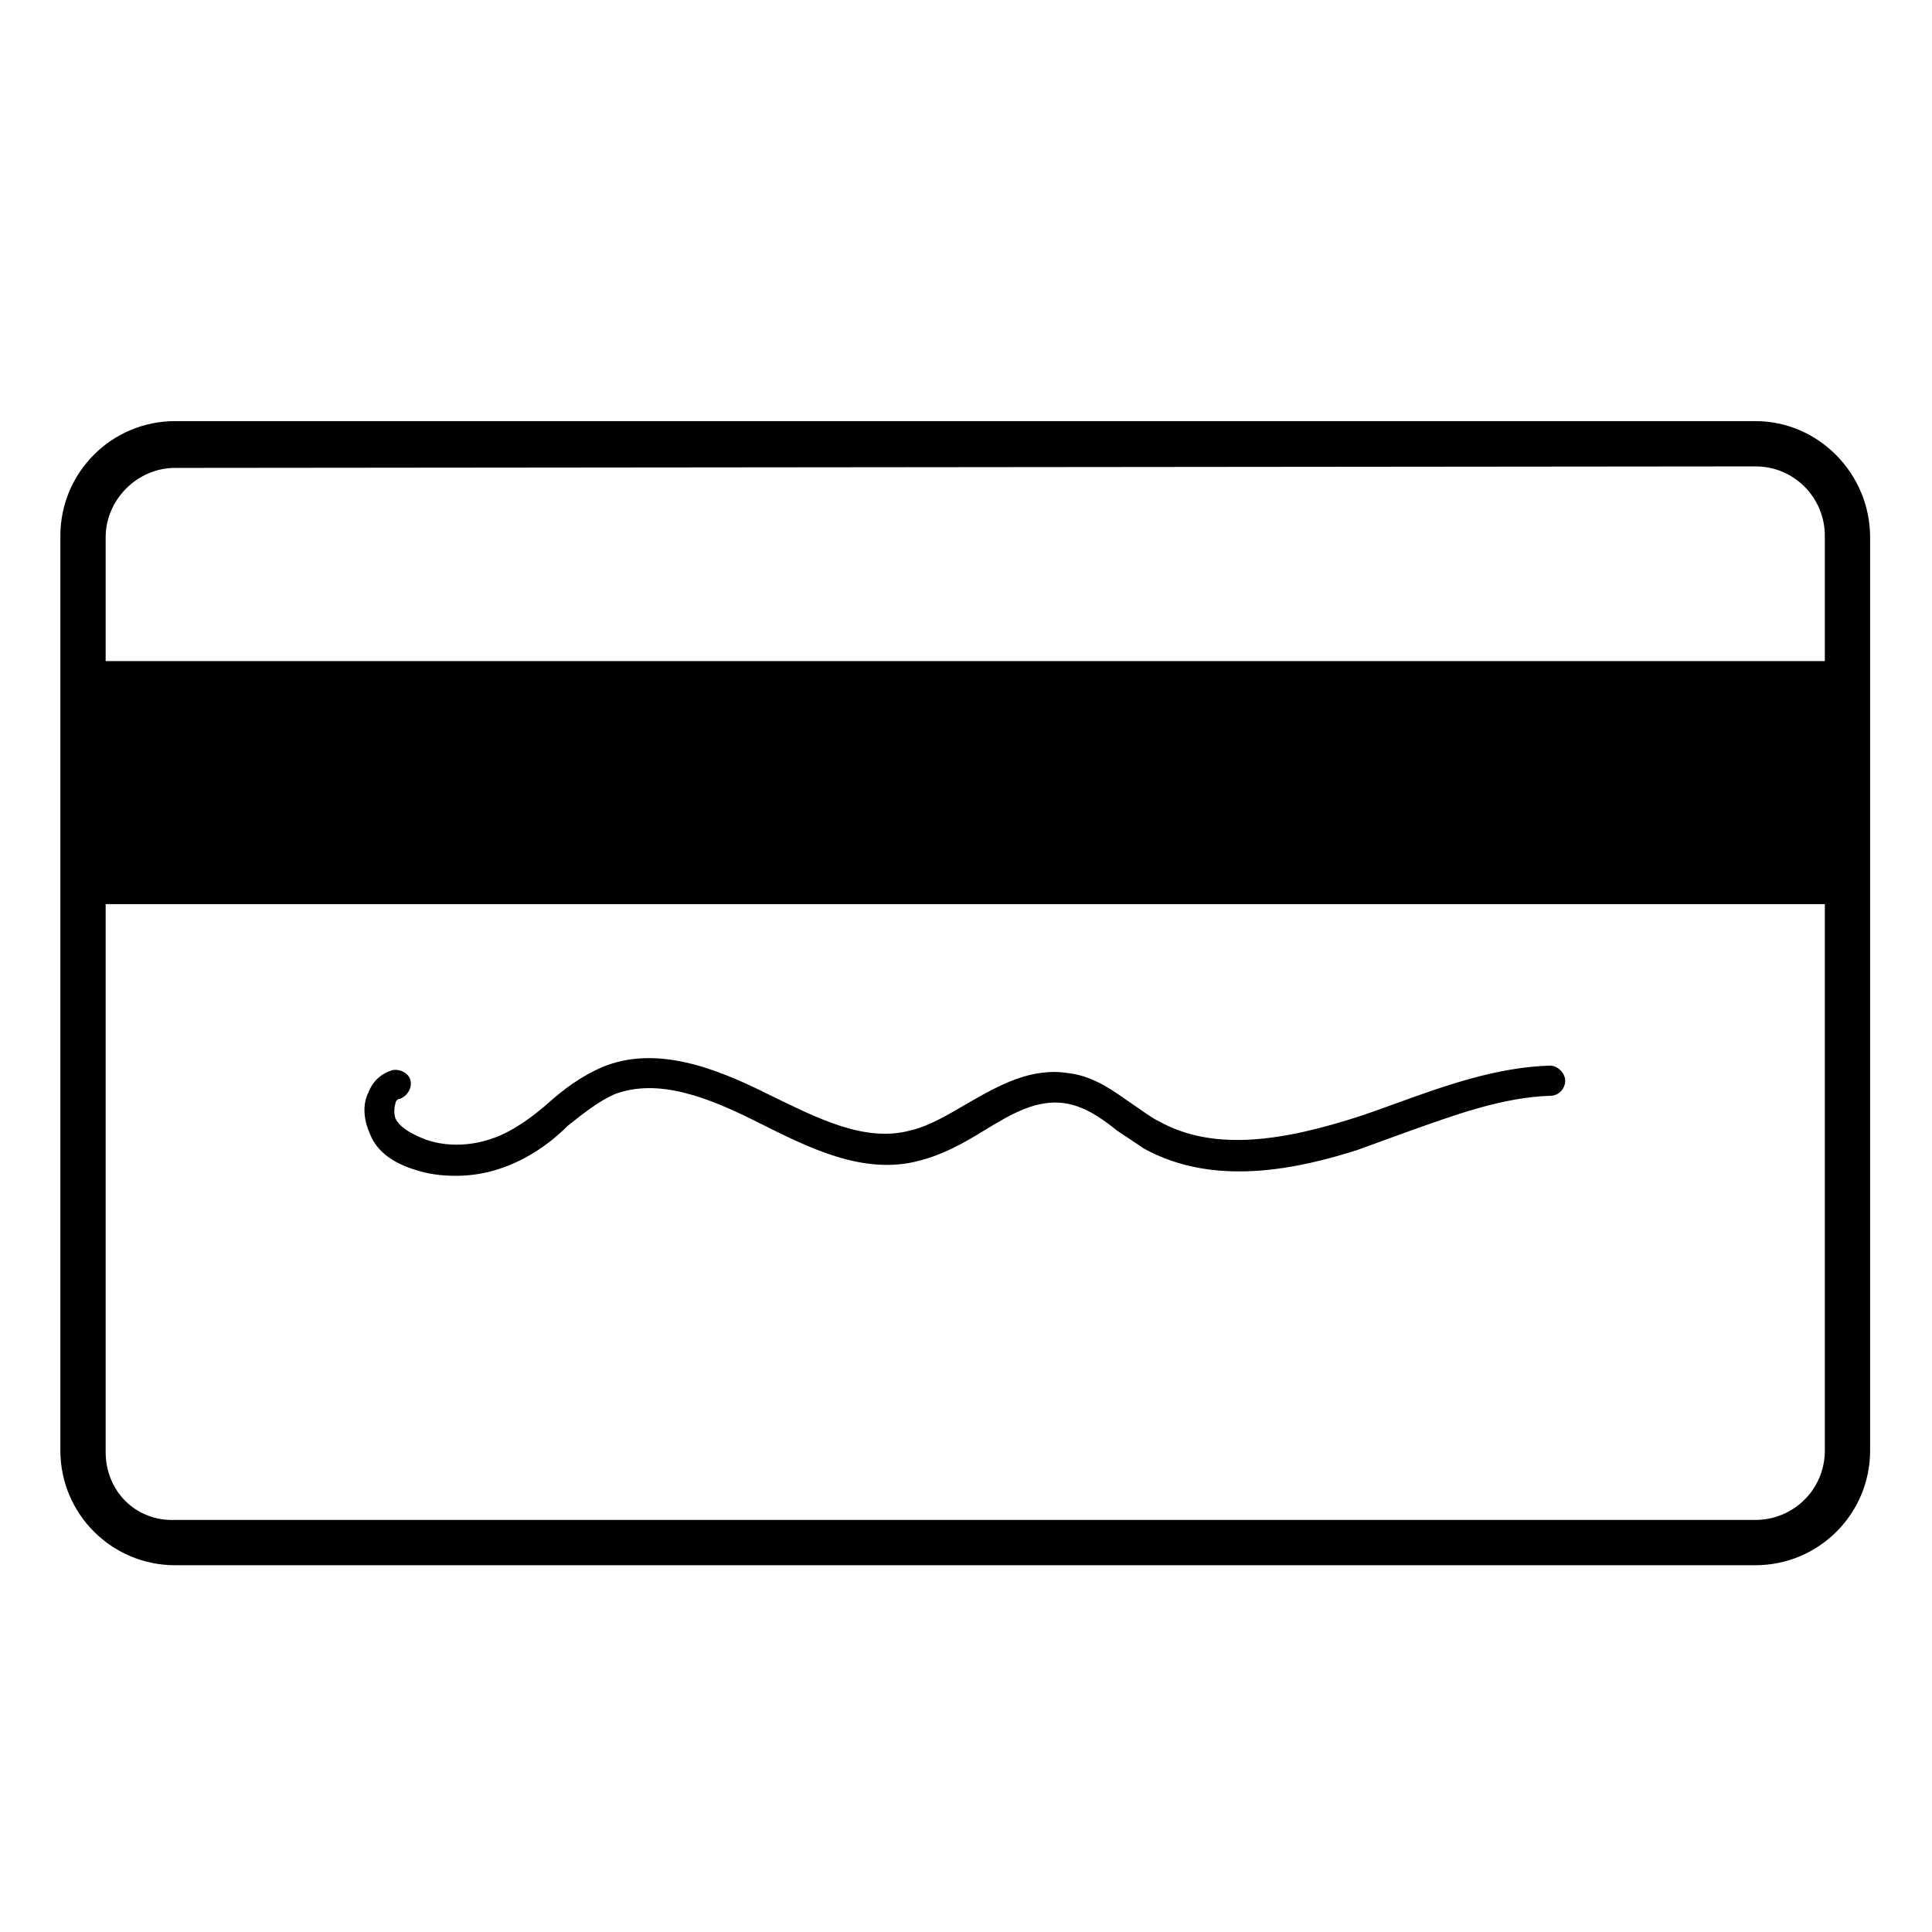
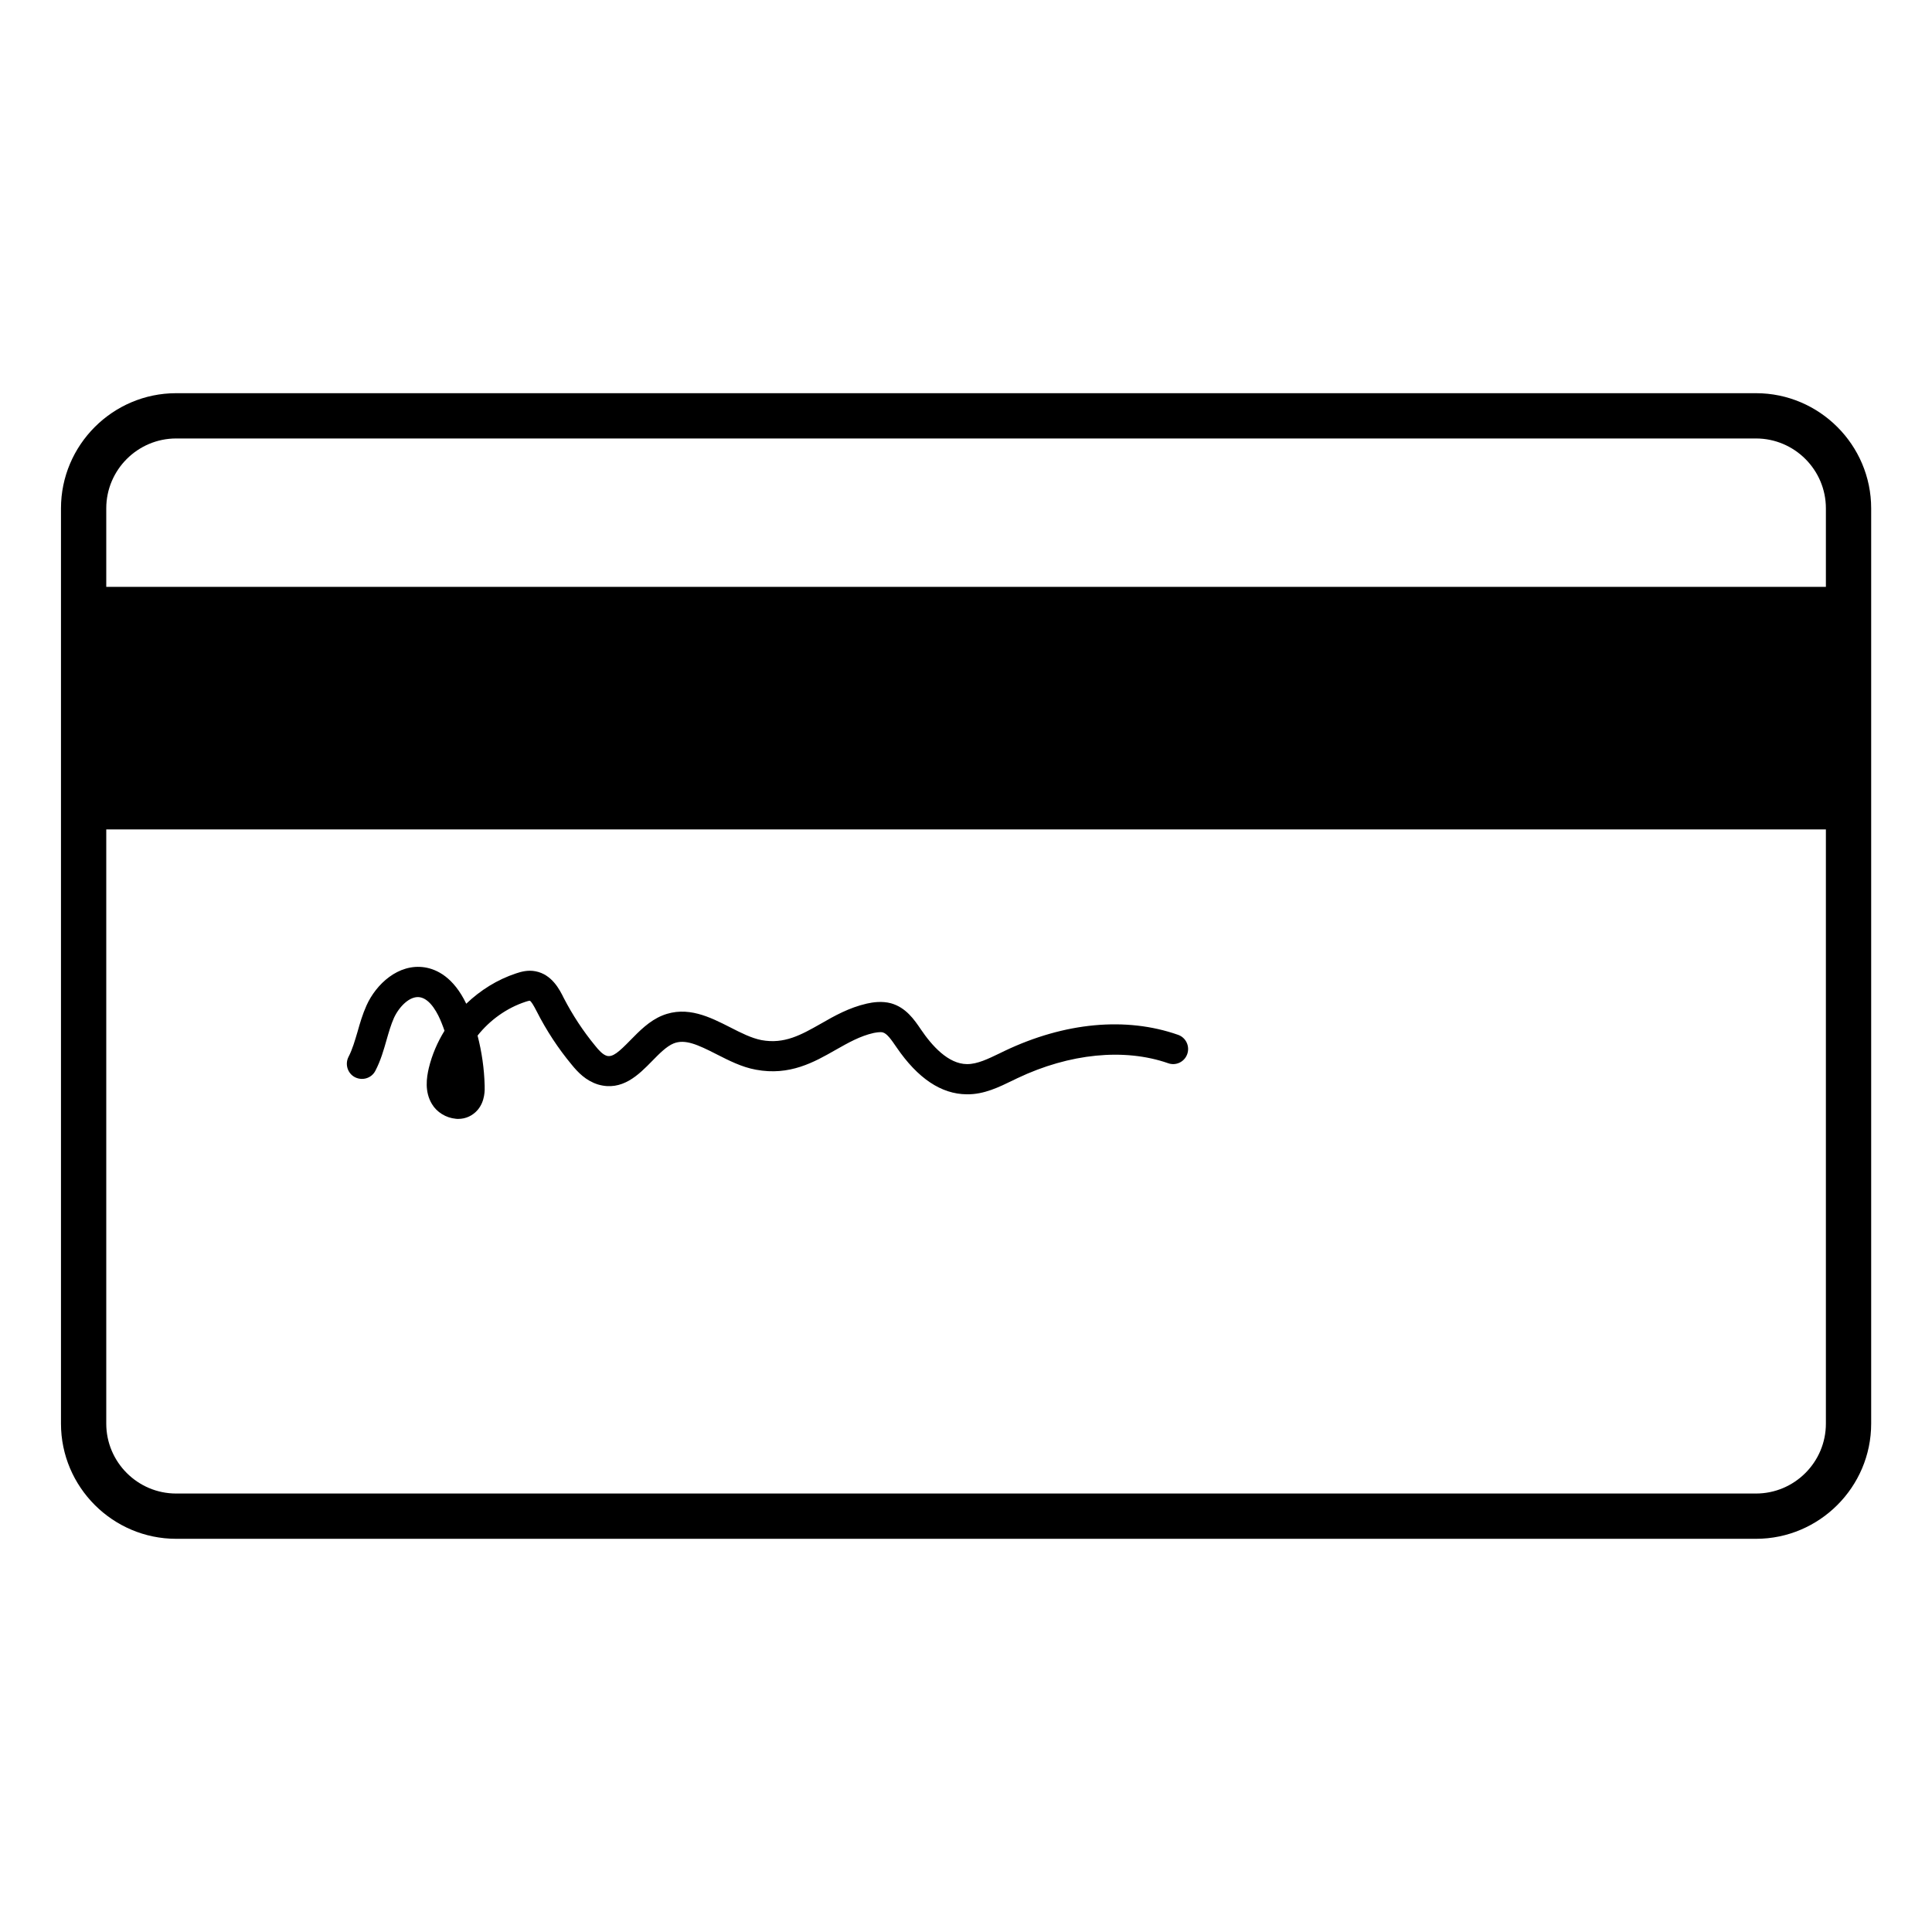
<svg xmlns="http://www.w3.org/2000/svg" viewBox="0 0 128 128">
  <g>
-     <path d="M116.3,27.9H11.6c-4.2,0-7.6,3.4-7.6,7.6v8.3v16.1v36.2c0,4.2,3.4,7.6,7.6,7.6h104.7c4.2,0,7.6-3.4,7.6-7.6 V59.9V43.8v-8.2C123.9,31.4,120.5,27.9,116.3,27.9z M120.9,96.1c0,2.6-2.1,4.6-4.6,4.6H11.6C9,100.8,7,98.8,7,96.2V59.9h113.9V96.1 z M120.9,43.8H7v-8.2c0-2.5,2.1-4.6,4.6-4.6l104.7-0.1c2.6,0,4.6,2.1,4.6,4.6V43.8z" />
-     <path d="M27.5,77.5c0.9,0.3,1.8,0.4,2.7,0.4c1.6,0,3.1-0.4,4.6-1.2c1.1-0.6,2-1.3,2.8-2.1c1-0.8,2-1.6,3.1-2.1 c2.9-1.1,6.2,0.2,9.4,1.8l0.2,0.1c3.2,1.6,6.9,3.5,10.6,2.5c1.6-0.4,3-1.2,4.3-2c1.8-1.1,3.5-2.1,5.4-1.8c1.2,0.2,2.3,0.9,3.4,1.8 c0.6,0.4,1.2,0.8,1.8,1.2c4.7,2.6,10.3,1.3,14.1,0.1c1.1-0.4,2.2-0.8,3.3-1.2c3.1-1.1,6.3-2.3,9.5-2.4c0.6,0,1-0.5,1-1s-0.5-1-1-1 c-3.5,0.1-6.9,1.3-10.2,2.5c-1.1,0.4-2.2,0.8-3.2,1.1c-5.5,1.7-9.4,1.8-12.5,0.1c-0.6-0.3-1.1-0.7-1.7-1.1 c-1.3-0.9-2.6-1.9-4.3-2.1c-2.5-0.4-4.6,0.8-6.7,2c-1.2,0.7-2.5,1.5-3.8,1.8c-3,0.8-6.1-0.8-9.2-2.3l-0.2-0.1 c-3.4-1.7-7.4-3.3-11-1.8c-1.4,0.6-2.6,1.5-3.6,2.4c-0.8,0.7-1.6,1.3-2.5,1.8c-1.8,1-3.9,1.2-5.6,0.6c-1-0.4-1.7-0.8-2-1.4 c-0.1-0.3-0.1-0.7,0-1c0-0.1,0.1-0.3,0.3-0.3c0.5-0.2,0.8-0.7,0.7-1.2c-0.1-0.5-0.7-0.8-1.2-0.7c-0.7,0.2-1.3,0.7-1.6,1.5 c-0.4,0.8-0.3,1.8,0.1,2.7C25,76.4,26.2,77.1,27.5,77.5z" />
+     <path d="M116.34,26.05H11.67c-4.2,0-7.63,3.43-7.63,7.63v60.64c0,4.2,3.43,7.63,7.63,7.63h104.67c4.2,0,7.63-3.43,7.63-7.63V33.68 C123.97,29.48,120.54,26.05,116.34,26.05z M120.97,94.32c0,2.55-2.08,4.63-4.63,4.63H11.67c-2.55,0-4.63-2.08-4.63-4.63V54.95 h113.93V94.32z M7.04,38.88v-5.2c0-2.55,2.08-4.63,4.63-4.63h104.67c2.55,0,4.63,2.08,4.63,4.63v5.2H7.04z" />
+     <path d="M30.36,74.13c-0.06,0-0.11,0-0.17-0.01c-0.64-0.06-1.25-0.43-1.57-0.97c-0.5-0.82-0.36-1.75-0.21-2.39 c0.21-0.87,0.57-1.71,1.04-2.47c-0.06-0.17-0.12-0.34-0.19-0.51c-0.23-0.59-0.73-1.59-1.44-1.71c-0.67-0.11-1.38,0.63-1.72,1.37 c-0.2,0.45-0.34,0.94-0.49,1.46c-0.19,0.67-0.39,1.37-0.74,2.04c-0.25,0.49-0.85,0.68-1.35,0.43c-0.49-0.25-0.68-0.86-0.43-1.35 c0.26-0.5,0.42-1.07,0.6-1.67c0.16-0.57,0.33-1.15,0.59-1.73c0.63-1.41,2.11-2.8,3.86-2.53c0.81,0.13,1.91,0.66,2.75,2.41 c0.94-0.9,2.06-1.6,3.3-2.01c0.33-0.11,0.78-0.24,1.29-0.14c1.09,0.21,1.6,1.22,1.87,1.77c0.58,1.12,1.28,2.19,2.08,3.16 c0.23,0.29,0.5,0.59,0.77,0.67c0.39,0.11,0.8-0.25,1.58-1.05c0.58-0.59,1.24-1.27,2.1-1.62c1.65-0.67,3.17,0.11,4.51,0.79 c0.72,0.37,1.4,0.71,2.06,0.84c1.52,0.28,2.63-0.35,3.92-1.08c0.92-0.53,1.88-1.07,3.06-1.34c0.4-0.09,1-0.18,1.6-0.02 c0.99,0.28,1.54,1.08,1.98,1.73c0.73,1.08,1.81,2.29,3.05,2.3c0.01,0,0.01,0,0.02,0c0.68,0,1.39-0.35,2.14-0.71l0.33-0.16 c3.98-1.9,8.06-2.28,11.5-1.07c0.52,0.18,0.79,0.75,0.61,1.27c-0.18,0.52-0.75,0.8-1.27,0.61c-2.9-1.01-6.53-0.65-9.98,0.99 l-0.31,0.15c-0.89,0.43-1.9,0.94-3.05,0.92c-1.69-0.01-3.25-1.06-4.65-3.11c-0.33-0.48-0.62-0.91-0.91-0.99 c-0.18-0.05-0.51,0.02-0.62,0.04c-0.89,0.2-1.68,0.65-2.51,1.12c-1.42,0.81-3.04,1.73-5.28,1.31c-0.94-0.17-1.79-0.61-2.6-1.02 c-1.27-0.65-2.1-1.02-2.85-0.72c-0.47,0.19-0.95,0.68-1.42,1.16c-0.89,0.91-1.99,2.03-3.59,1.56c-0.8-0.25-1.33-0.8-1.75-1.32 c-0.89-1.07-1.67-2.26-2.31-3.52c-0.22-0.43-0.37-0.67-0.46-0.71c0,0-0.07,0-0.28,0.07c-1.25,0.41-2.36,1.21-3.18,2.24 c0.28,1.08,0.44,2.19,0.47,3.32c0.01,0.27,0.03,1.01-0.45,1.59C31.32,73.92,30.86,74.13,30.36,74.13z" />
  </g>
</svg>
